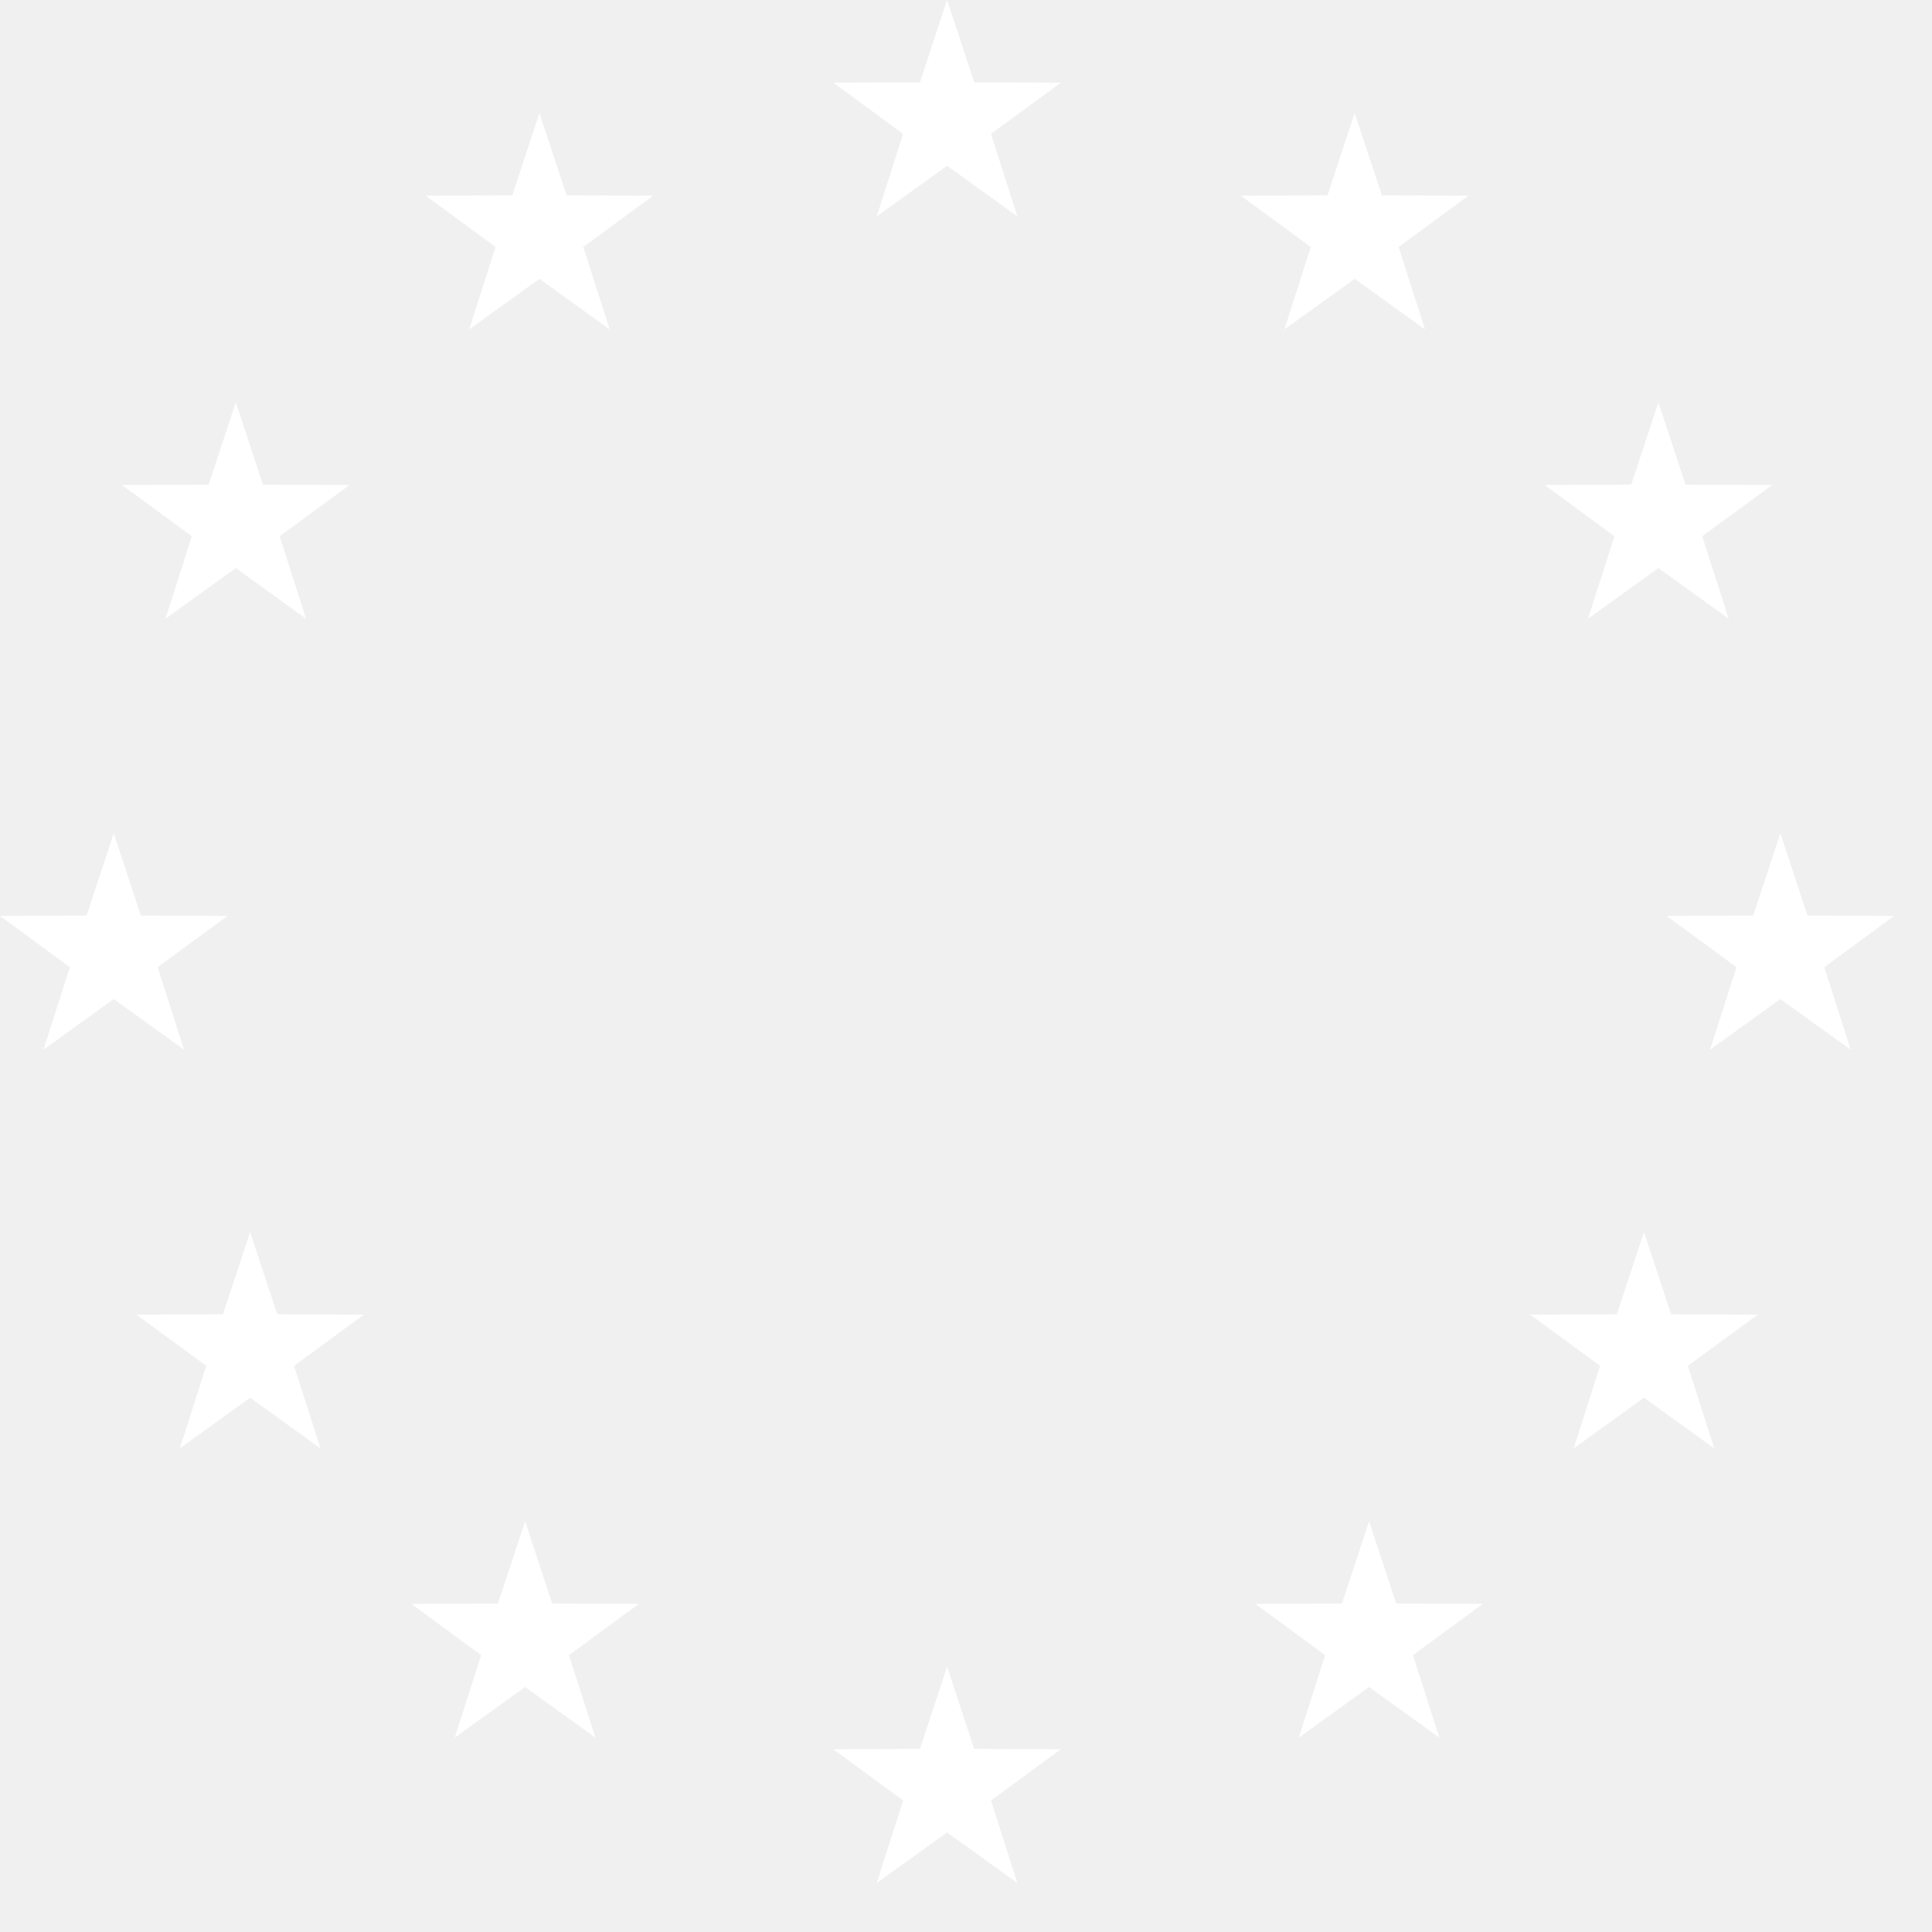
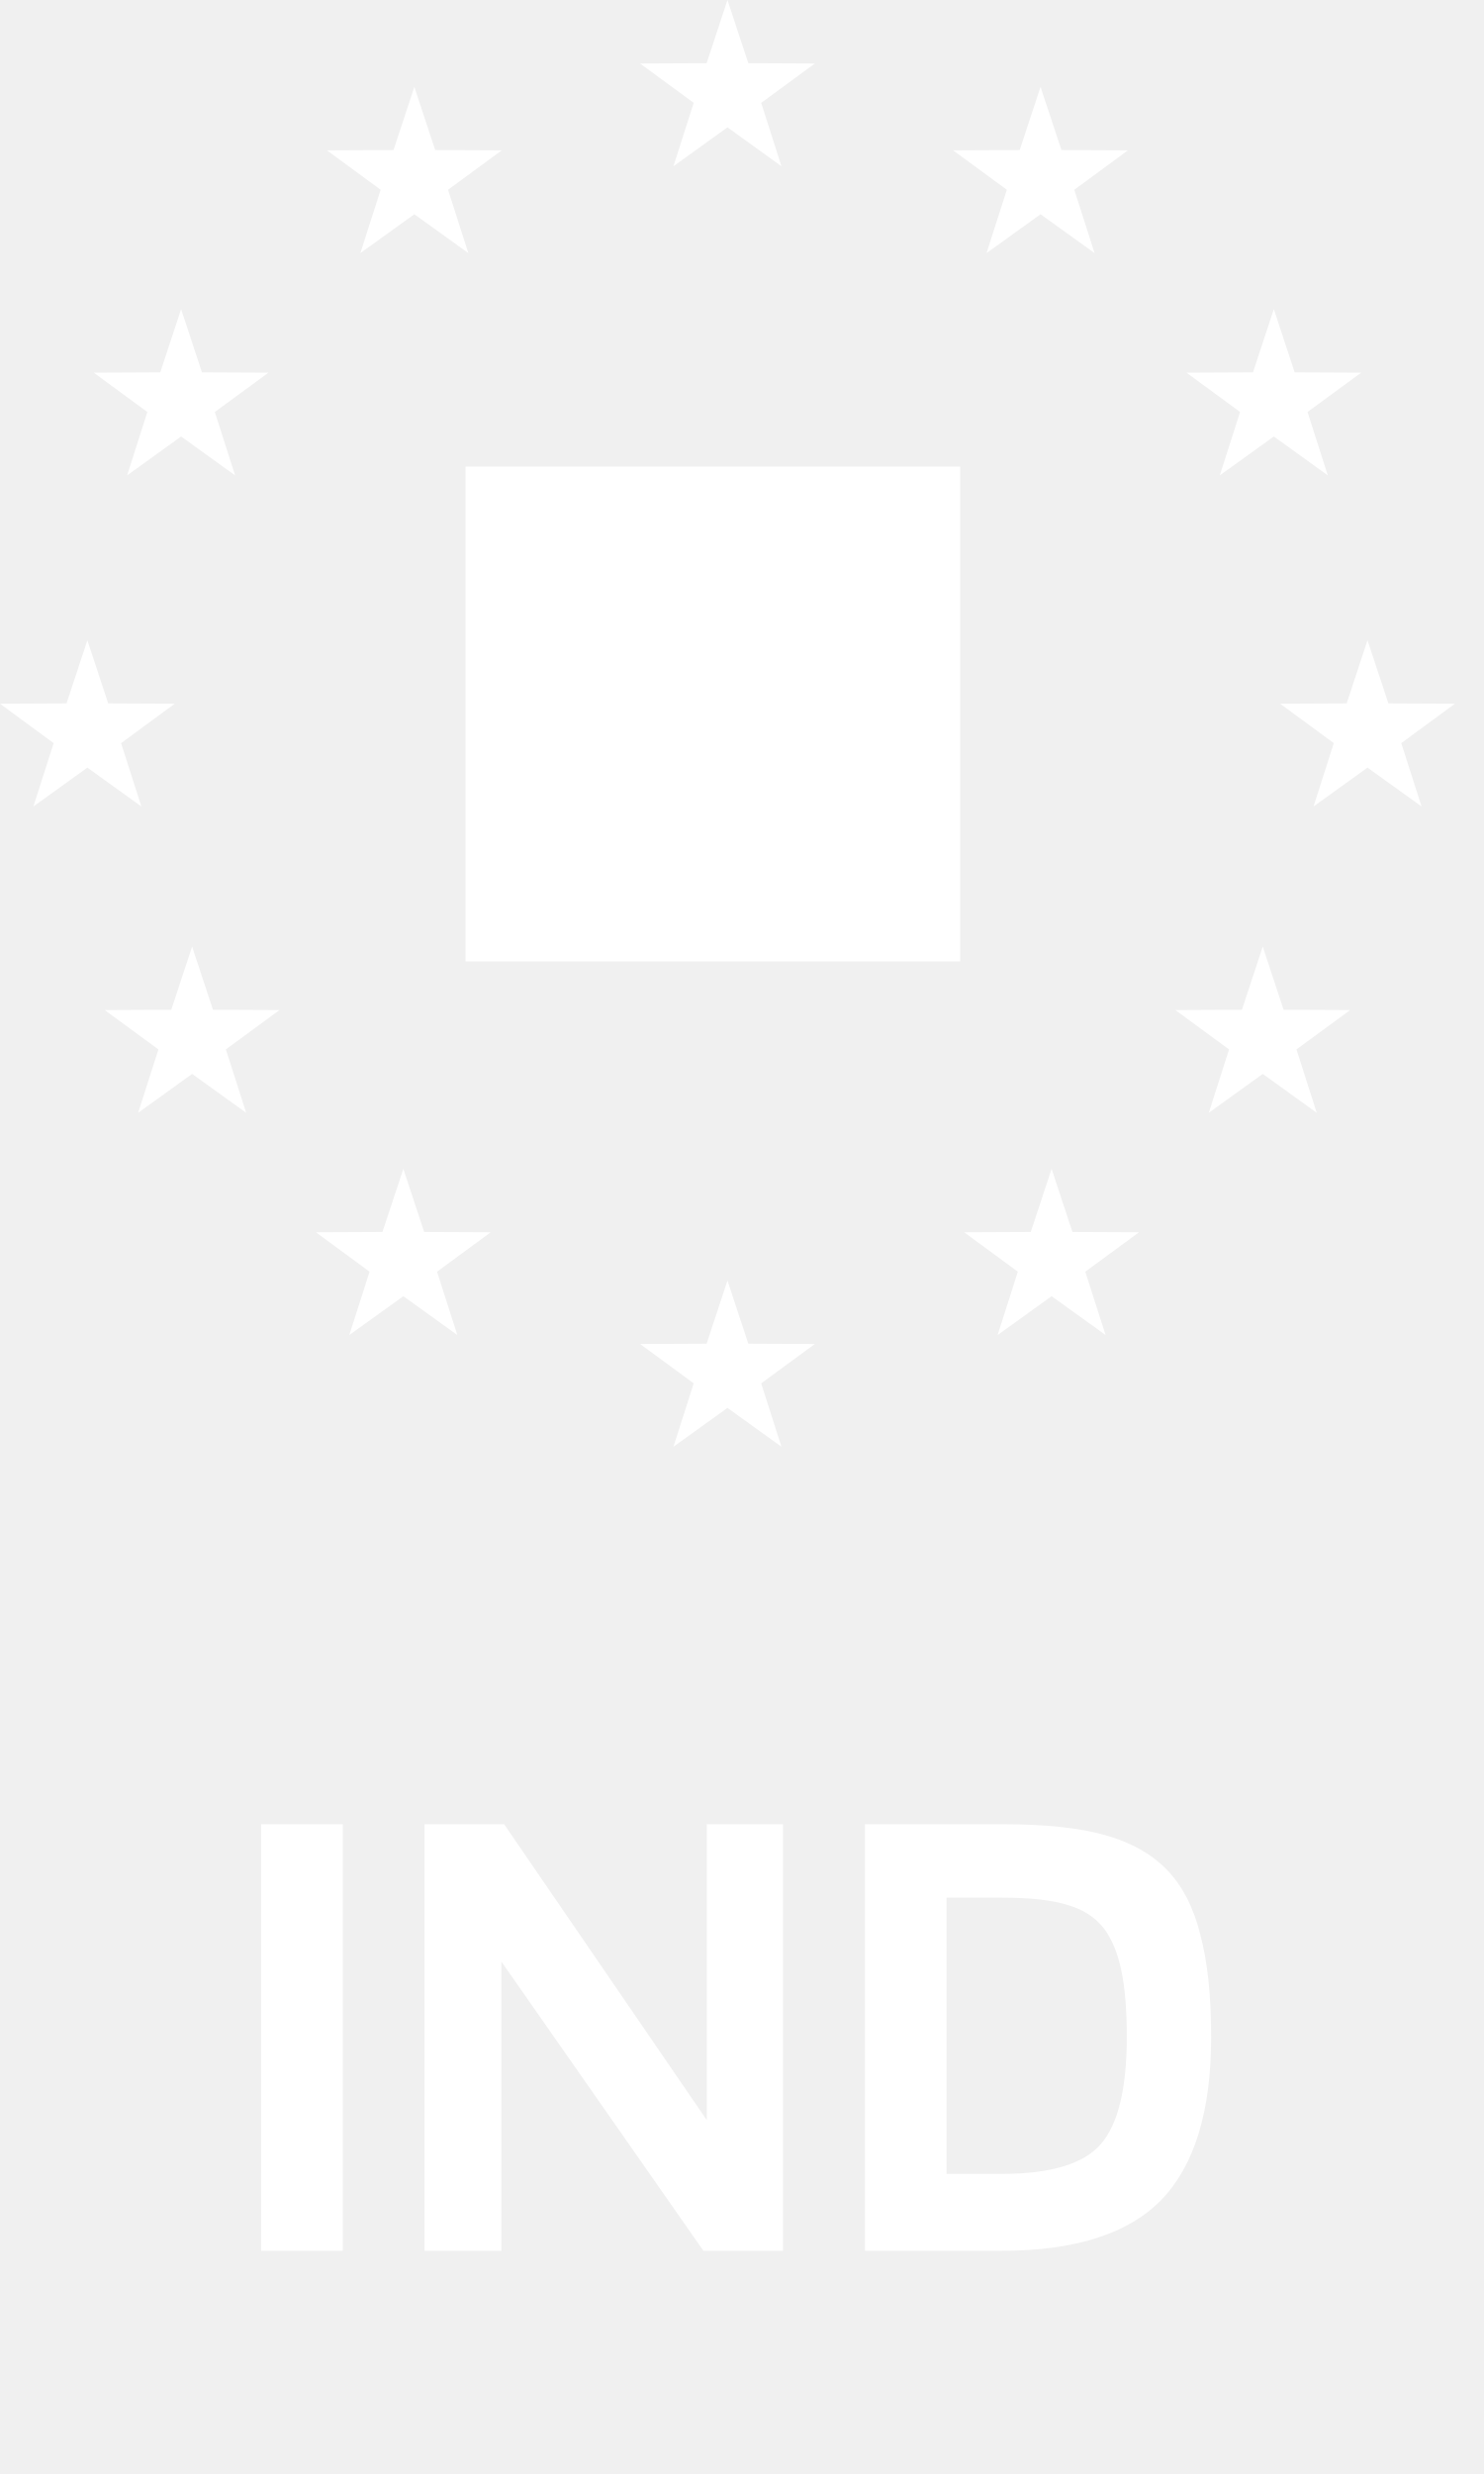
- <svg xmlns="http://www.w3.org/2000/svg" width="24" height="24" viewBox="0 0 24 24" fill="none">
+ <svg xmlns="http://www.w3.org/2000/svg" width="24" height="40" viewBox="0 0 24 40" fill="none">
  <path fill-rule="evenodd" clip-rule="evenodd" d="M11.428 1.022L11.765 0L12.102 1.022L13.178 1.027L12.31 1.663L12.638 2.688L11.765 2.059L10.891 2.688L11.219 1.663L10.352 1.027L11.428 1.022ZM16.491 2.426L16.828 1.405L17.166 2.426L18.241 2.431L17.374 3.068L17.702 4.092L16.828 3.464L15.955 4.092L16.283 3.068L15.415 2.431L16.491 2.426ZM20.601 4.998L20.264 6.02L19.188 6.025L20.055 6.661L19.727 7.686L20.601 7.057L21.474 7.686L21.146 6.661L22.014 6.025L20.938 6.02L20.601 4.998ZM21.779 11.373L22.116 10.352L22.454 11.373L23.529 11.378L22.662 12.015L22.99 13.039L22.116 12.411L21.243 13.039L21.571 12.015L20.703 11.378L21.779 11.373ZM20.422 15.304L20.085 16.326L19.009 16.331L19.877 16.967L19.549 17.992L20.422 17.363L21.295 17.992L20.967 16.967L21.835 16.331L20.759 16.326L20.422 15.304ZM16.67 19.919L17.007 18.898L17.344 19.919L18.42 19.924L17.552 20.561L17.88 21.585L17.007 20.957L16.134 21.585L16.461 20.561L15.594 19.924L16.67 19.919ZM11.765 20.704L11.428 21.725L10.352 21.73L11.219 22.366L10.891 23.391L11.765 22.763L12.638 23.391L12.31 22.366L13.178 21.73L12.102 21.725L11.765 20.704ZM6.185 19.919L6.523 18.898L6.86 19.919L7.935 19.924L7.068 20.561L7.396 21.585L6.523 20.957L5.649 21.585L5.977 20.561L5.11 19.924L6.185 19.919ZM3.107 15.304L2.77 16.326L1.694 16.331L2.562 16.967L2.234 17.992L3.107 17.363L3.981 17.992L3.653 16.967L4.52 16.331L3.444 16.326L3.107 15.304ZM1.076 11.373L1.413 10.352L1.75 11.373L2.826 11.378L1.958 12.015L2.286 13.039L1.413 12.411L0.54 13.039L0.868 12.015L0 11.378L1.076 11.373ZM2.929 4.998L2.592 6.02L1.516 6.025L2.383 6.661L2.056 7.686L2.929 7.057L3.802 7.686L3.474 6.661L4.342 6.025L3.266 6.02L2.929 4.998ZM6.364 2.426L6.701 1.405L7.038 2.426L8.114 2.431L7.246 3.068L7.574 4.092L6.701 3.464L5.828 4.092L6.156 3.068L5.288 2.431L6.364 2.426Z" fill="white" />
+   <path d="M5.543 29.494V36.391H4.223V29.494H5.543ZM12.663 29.494V36.391H11.376L8.109 31.716V36.391H6.866V29.494H8.153L11.431 34.279V29.494H12.663ZM16.199 36.391H13.988V29.494H16.199C16.903 29.494 17.46 29.553 17.871 29.67C18.289 29.787 18.622 29.974 18.872 30.231C19.121 30.488 19.301 30.836 19.411 31.276C19.528 31.709 19.587 32.262 19.587 32.937C19.587 34.132 19.319 35.009 18.784 35.566C18.248 36.116 17.387 36.391 16.199 36.391ZM17.86 31.188C17.72 31.005 17.526 30.876 17.277 30.803C17.027 30.722 16.668 30.682 16.199 30.682H15.308V35.148H16.199C16.991 35.148 17.526 34.987 17.805 34.664C18.083 34.341 18.223 33.766 18.223 32.937C18.223 32.497 18.193 32.138 18.135 31.859C18.076 31.58 17.984 31.357 17.86 31.188Z" fill="white" />
+   <path d="M7.529 7.544H15.529V15.544H7.529V7.544Z" fill="white" />
</svg>
